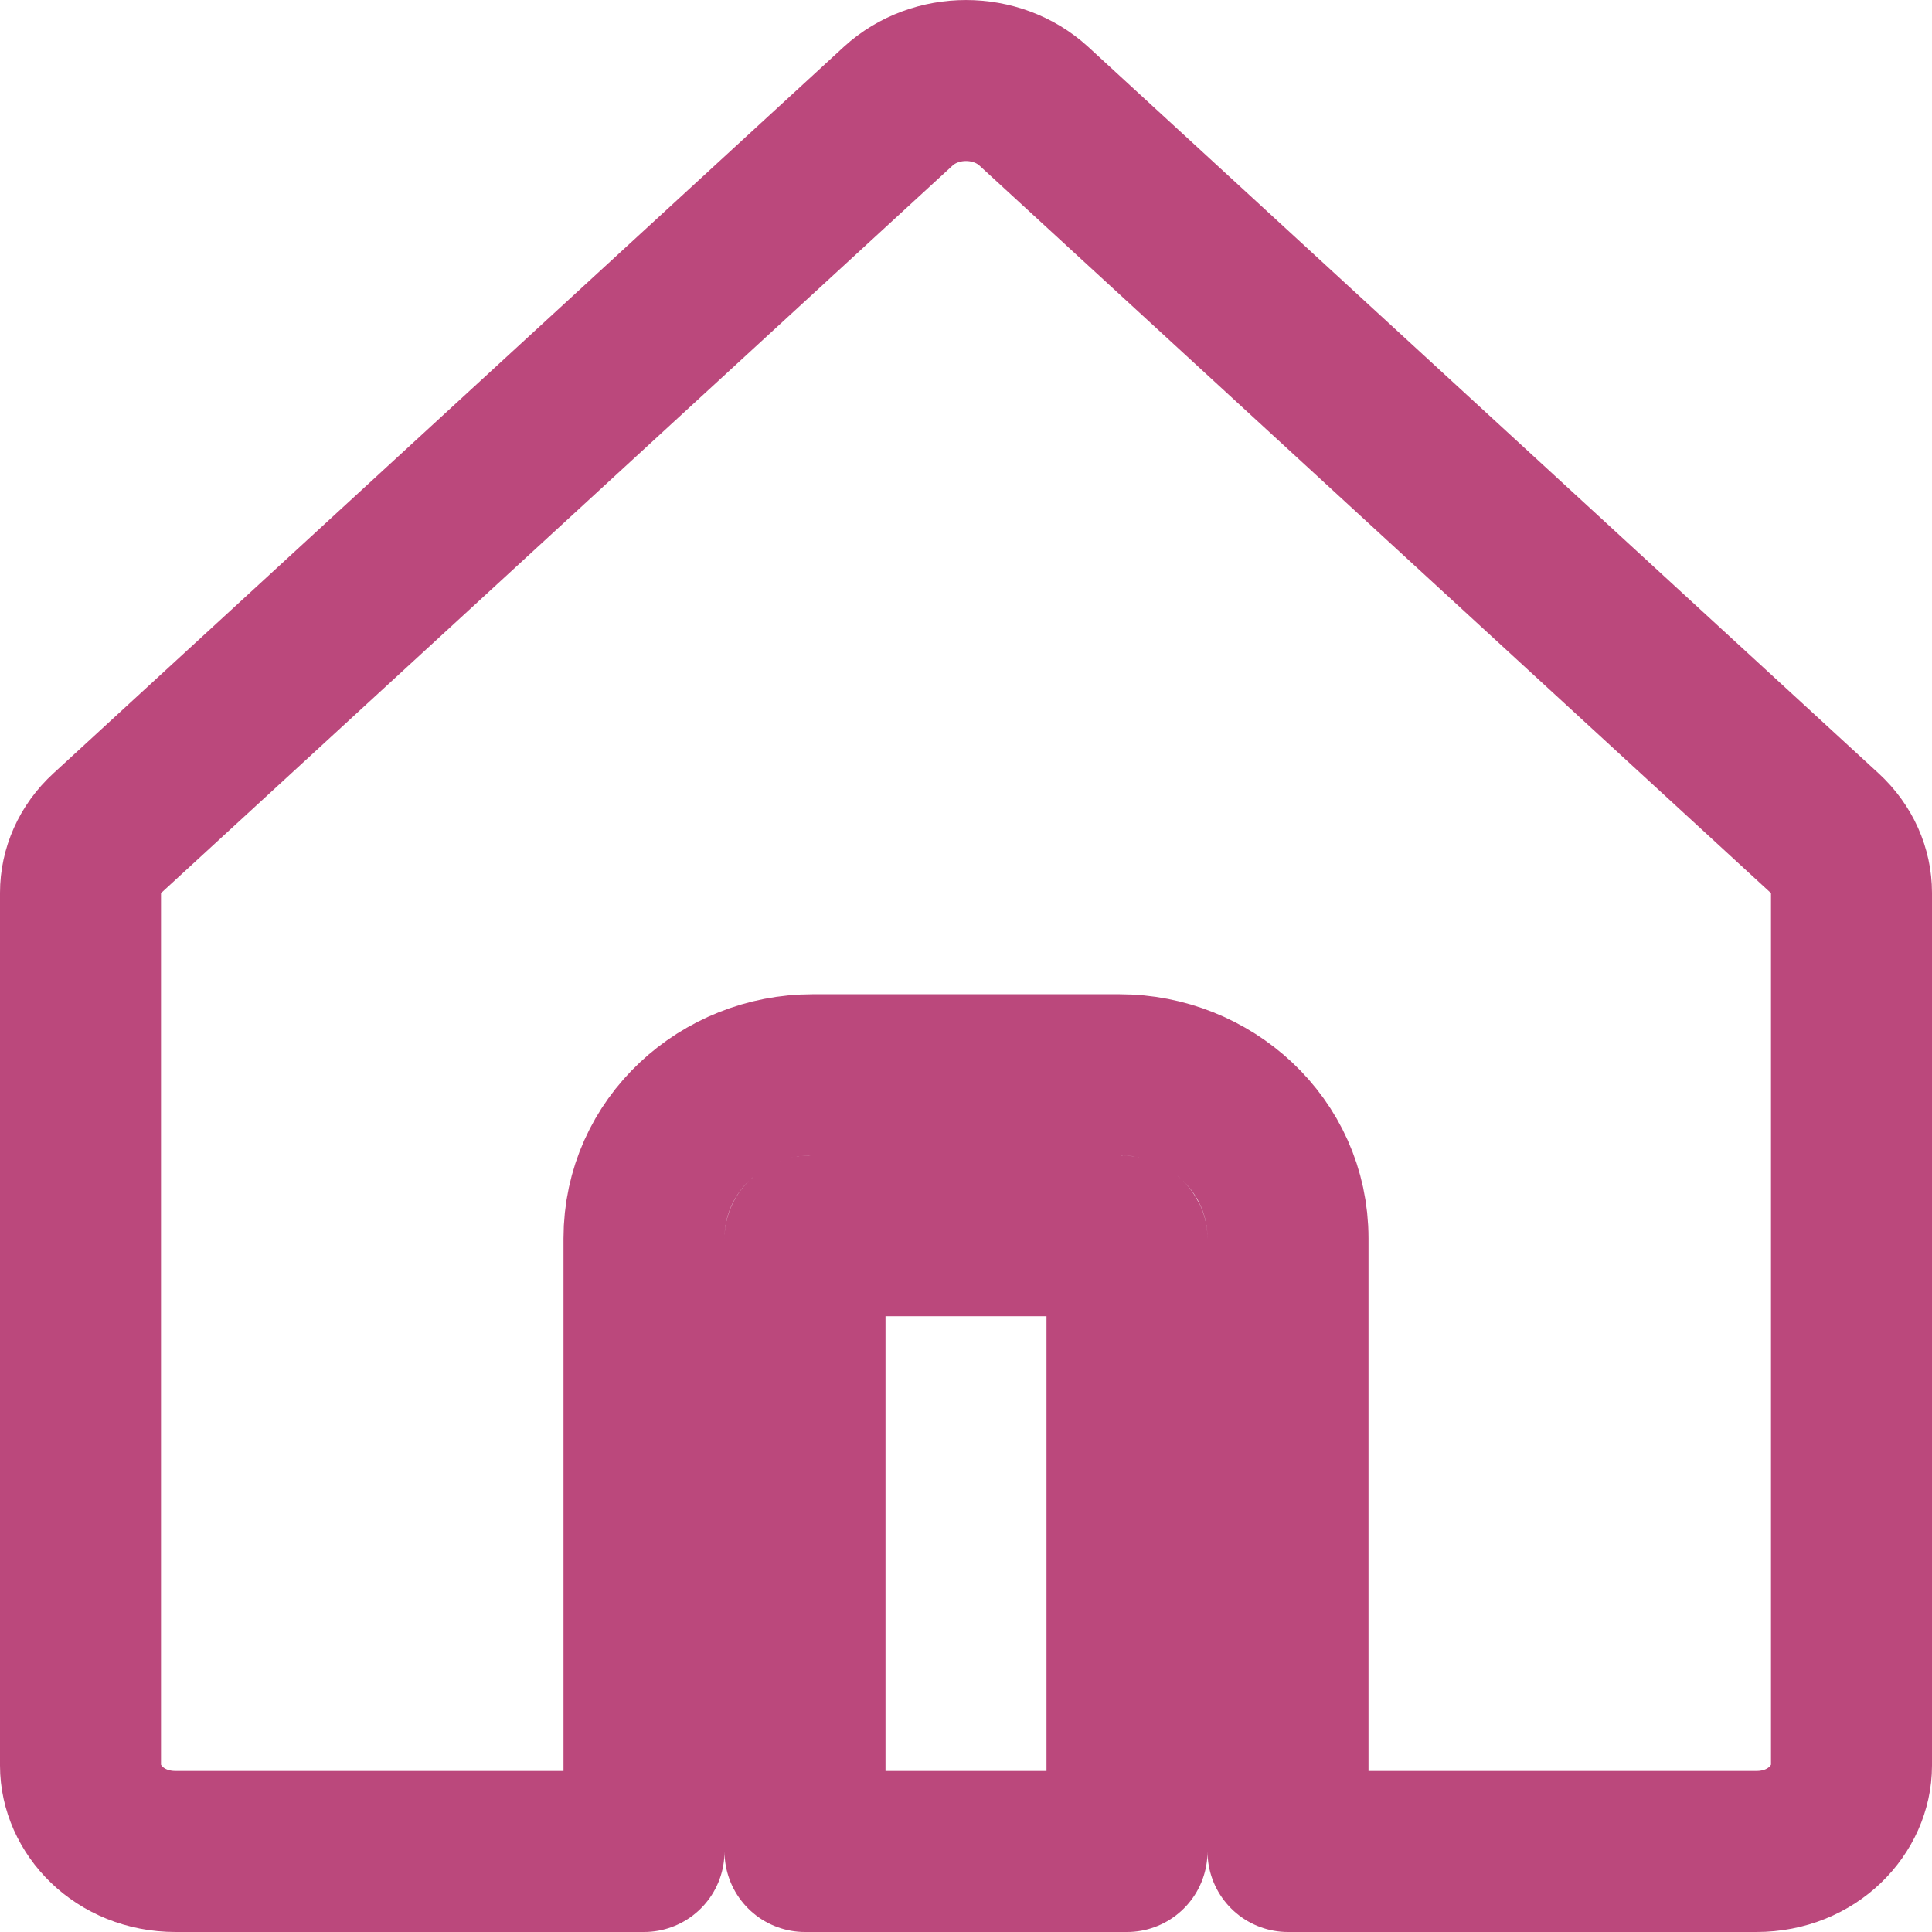
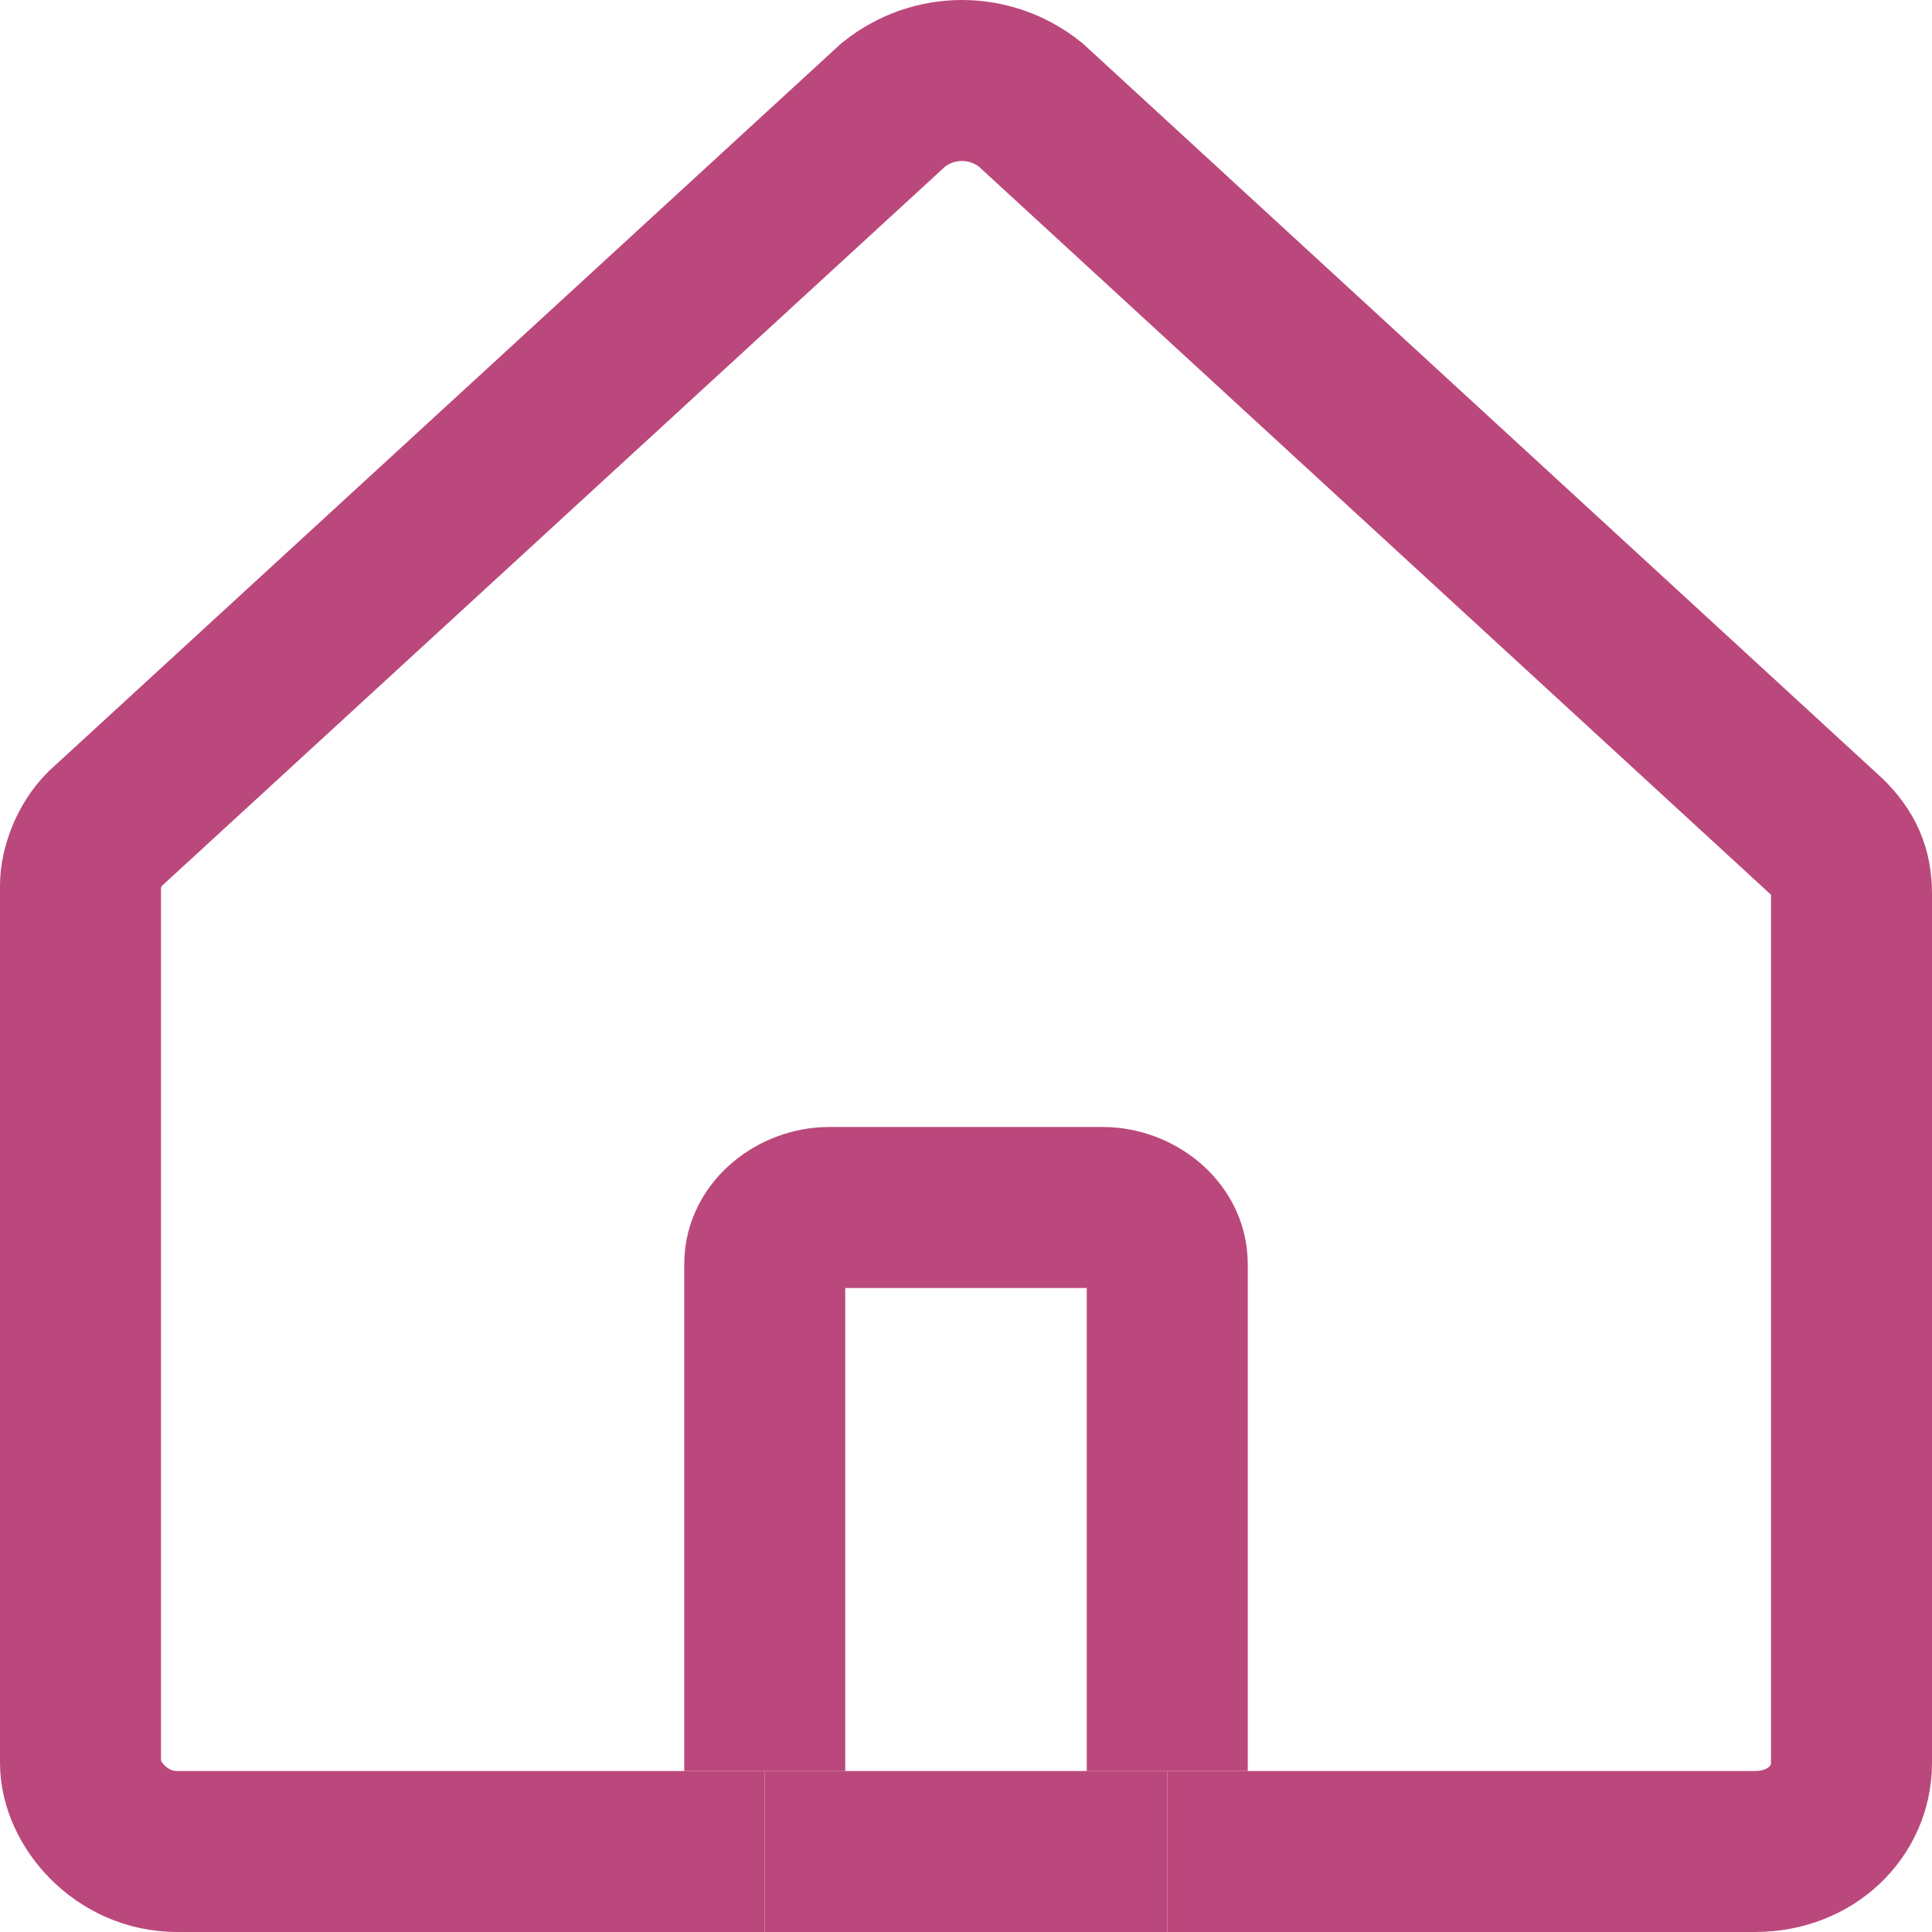
- <svg xmlns="http://www.w3.org/2000/svg" width="24" height="24" viewBox="0 0 24 24" fill="none">
-   <path d="M11.158 1.319C11.622 0.894 12.378 0.894 12.842 1.319L22.66 10.343C22.884 10.549 23 10.82 23 11.091V21.933C23 22.472 22.522 23 21.818 23H16V15.385C16 14.212 15.013 13.351 13.909 13.351H10.091C8.987 13.351 8 14.212 8 15.385V23H2.182C1.478 23 1 22.472 1 21.933V11.091C1 10.82 1.115 10.549 1.34 10.343L11.158 1.319ZM10.091 15.351H13.909C13.951 15.351 13.978 15.366 13.992 15.379C13.996 15.383 13.999 15.386 14 15.388V23H10V15.388C10.001 15.386 10.004 15.383 10.008 15.379C10.022 15.366 10.049 15.351 10.091 15.351Z" stroke="#BB487C" stroke-width="2" stroke-linecap="round" stroke-linejoin="round" />
+ <svg xmlns="http://www.w3.org/2000/svg" id="Calque_1" version="1.1" viewBox="0 0 24 24">
+   <defs>
+     <style>
+       .st0 {
+         fill: none;
+         stroke: #bb487c;
+         stroke-miterlimit: 10;
+         stroke-width: 2px;
+       }
+     </style>
+   </defs>
+   <path class="st0" d="M14.5,23h7.3c.7,0,1.2-.5,1.2-1.1v-10.8c0-.3-.1-.5-.3-.7L12.8,1.3c-.5-.4-1.2-.4-1.7,0L1.3,10.3c-.2.2-.3.5-.3.7v10.9c0,.5.5,1.1,1.2,1.1h7.3" />
+   <path class="st0" d="M14.5,22v-6.3c0-.4-.4-.7-.8-.7h-3.4c-.4,0-.8.3-.8.7v6.3" />
+   <line class="st0" x1="14.5" y1="23" x2="9.5" y2="23" />
</svg>
